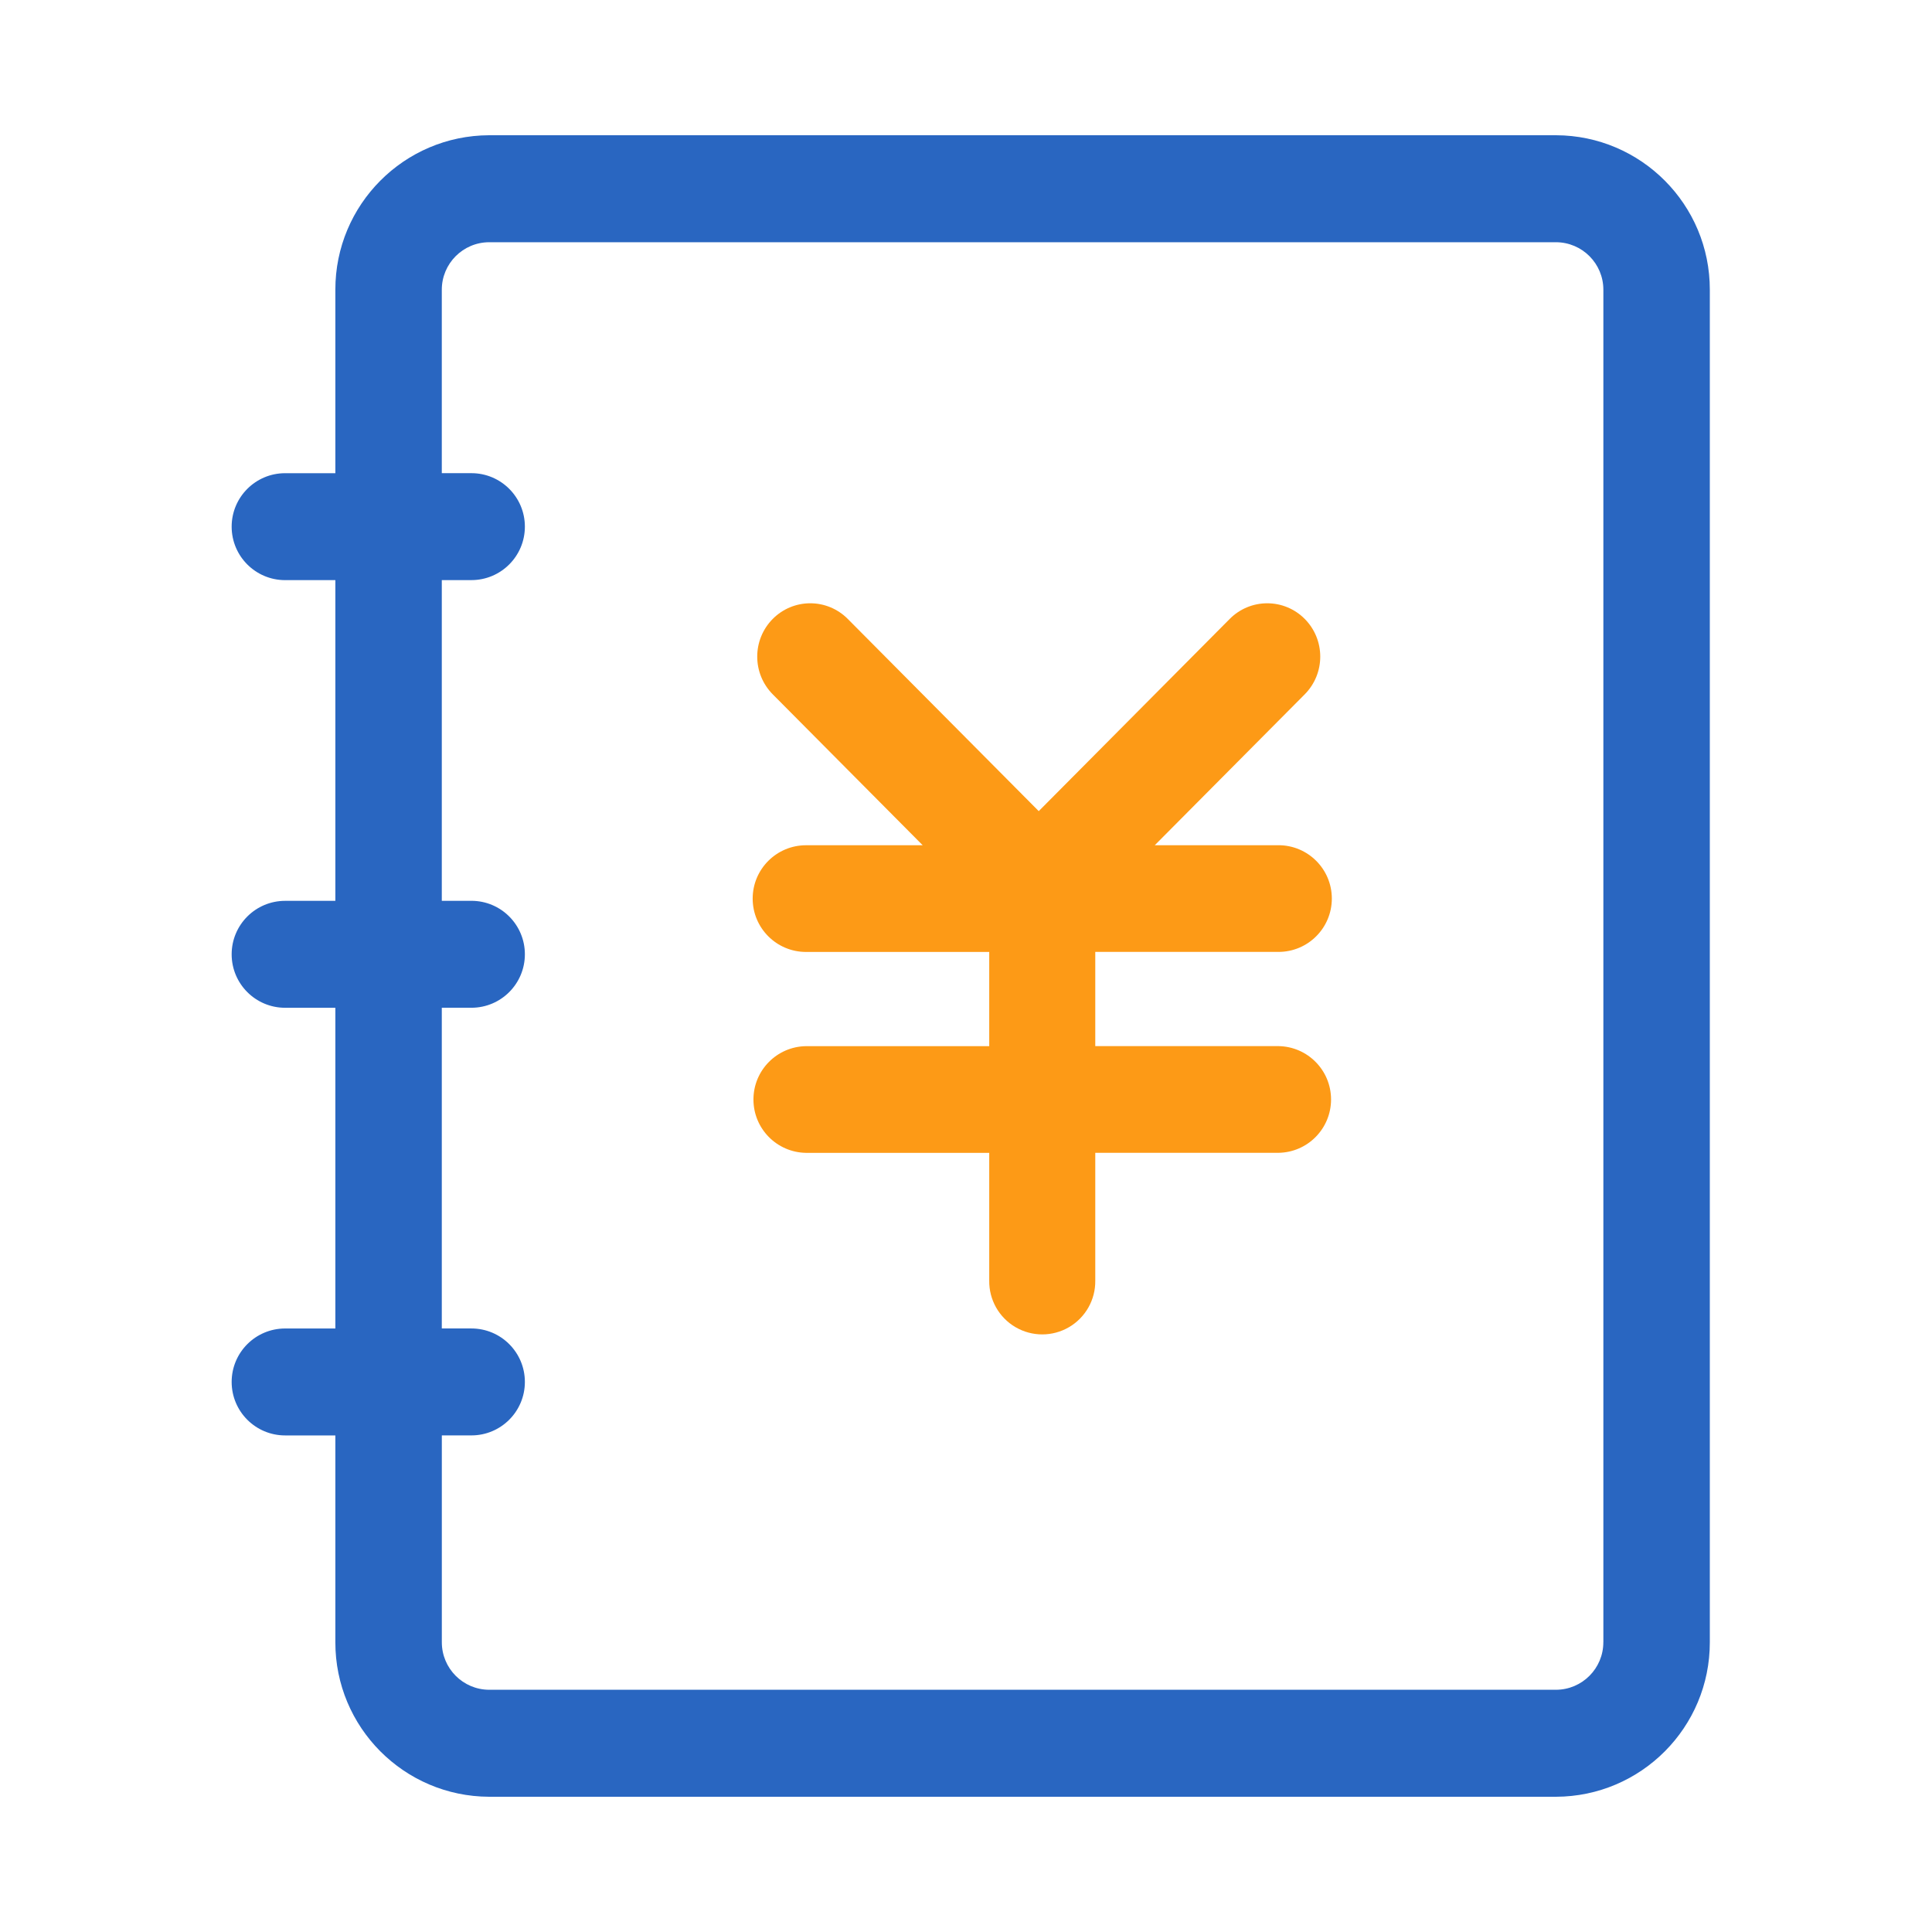
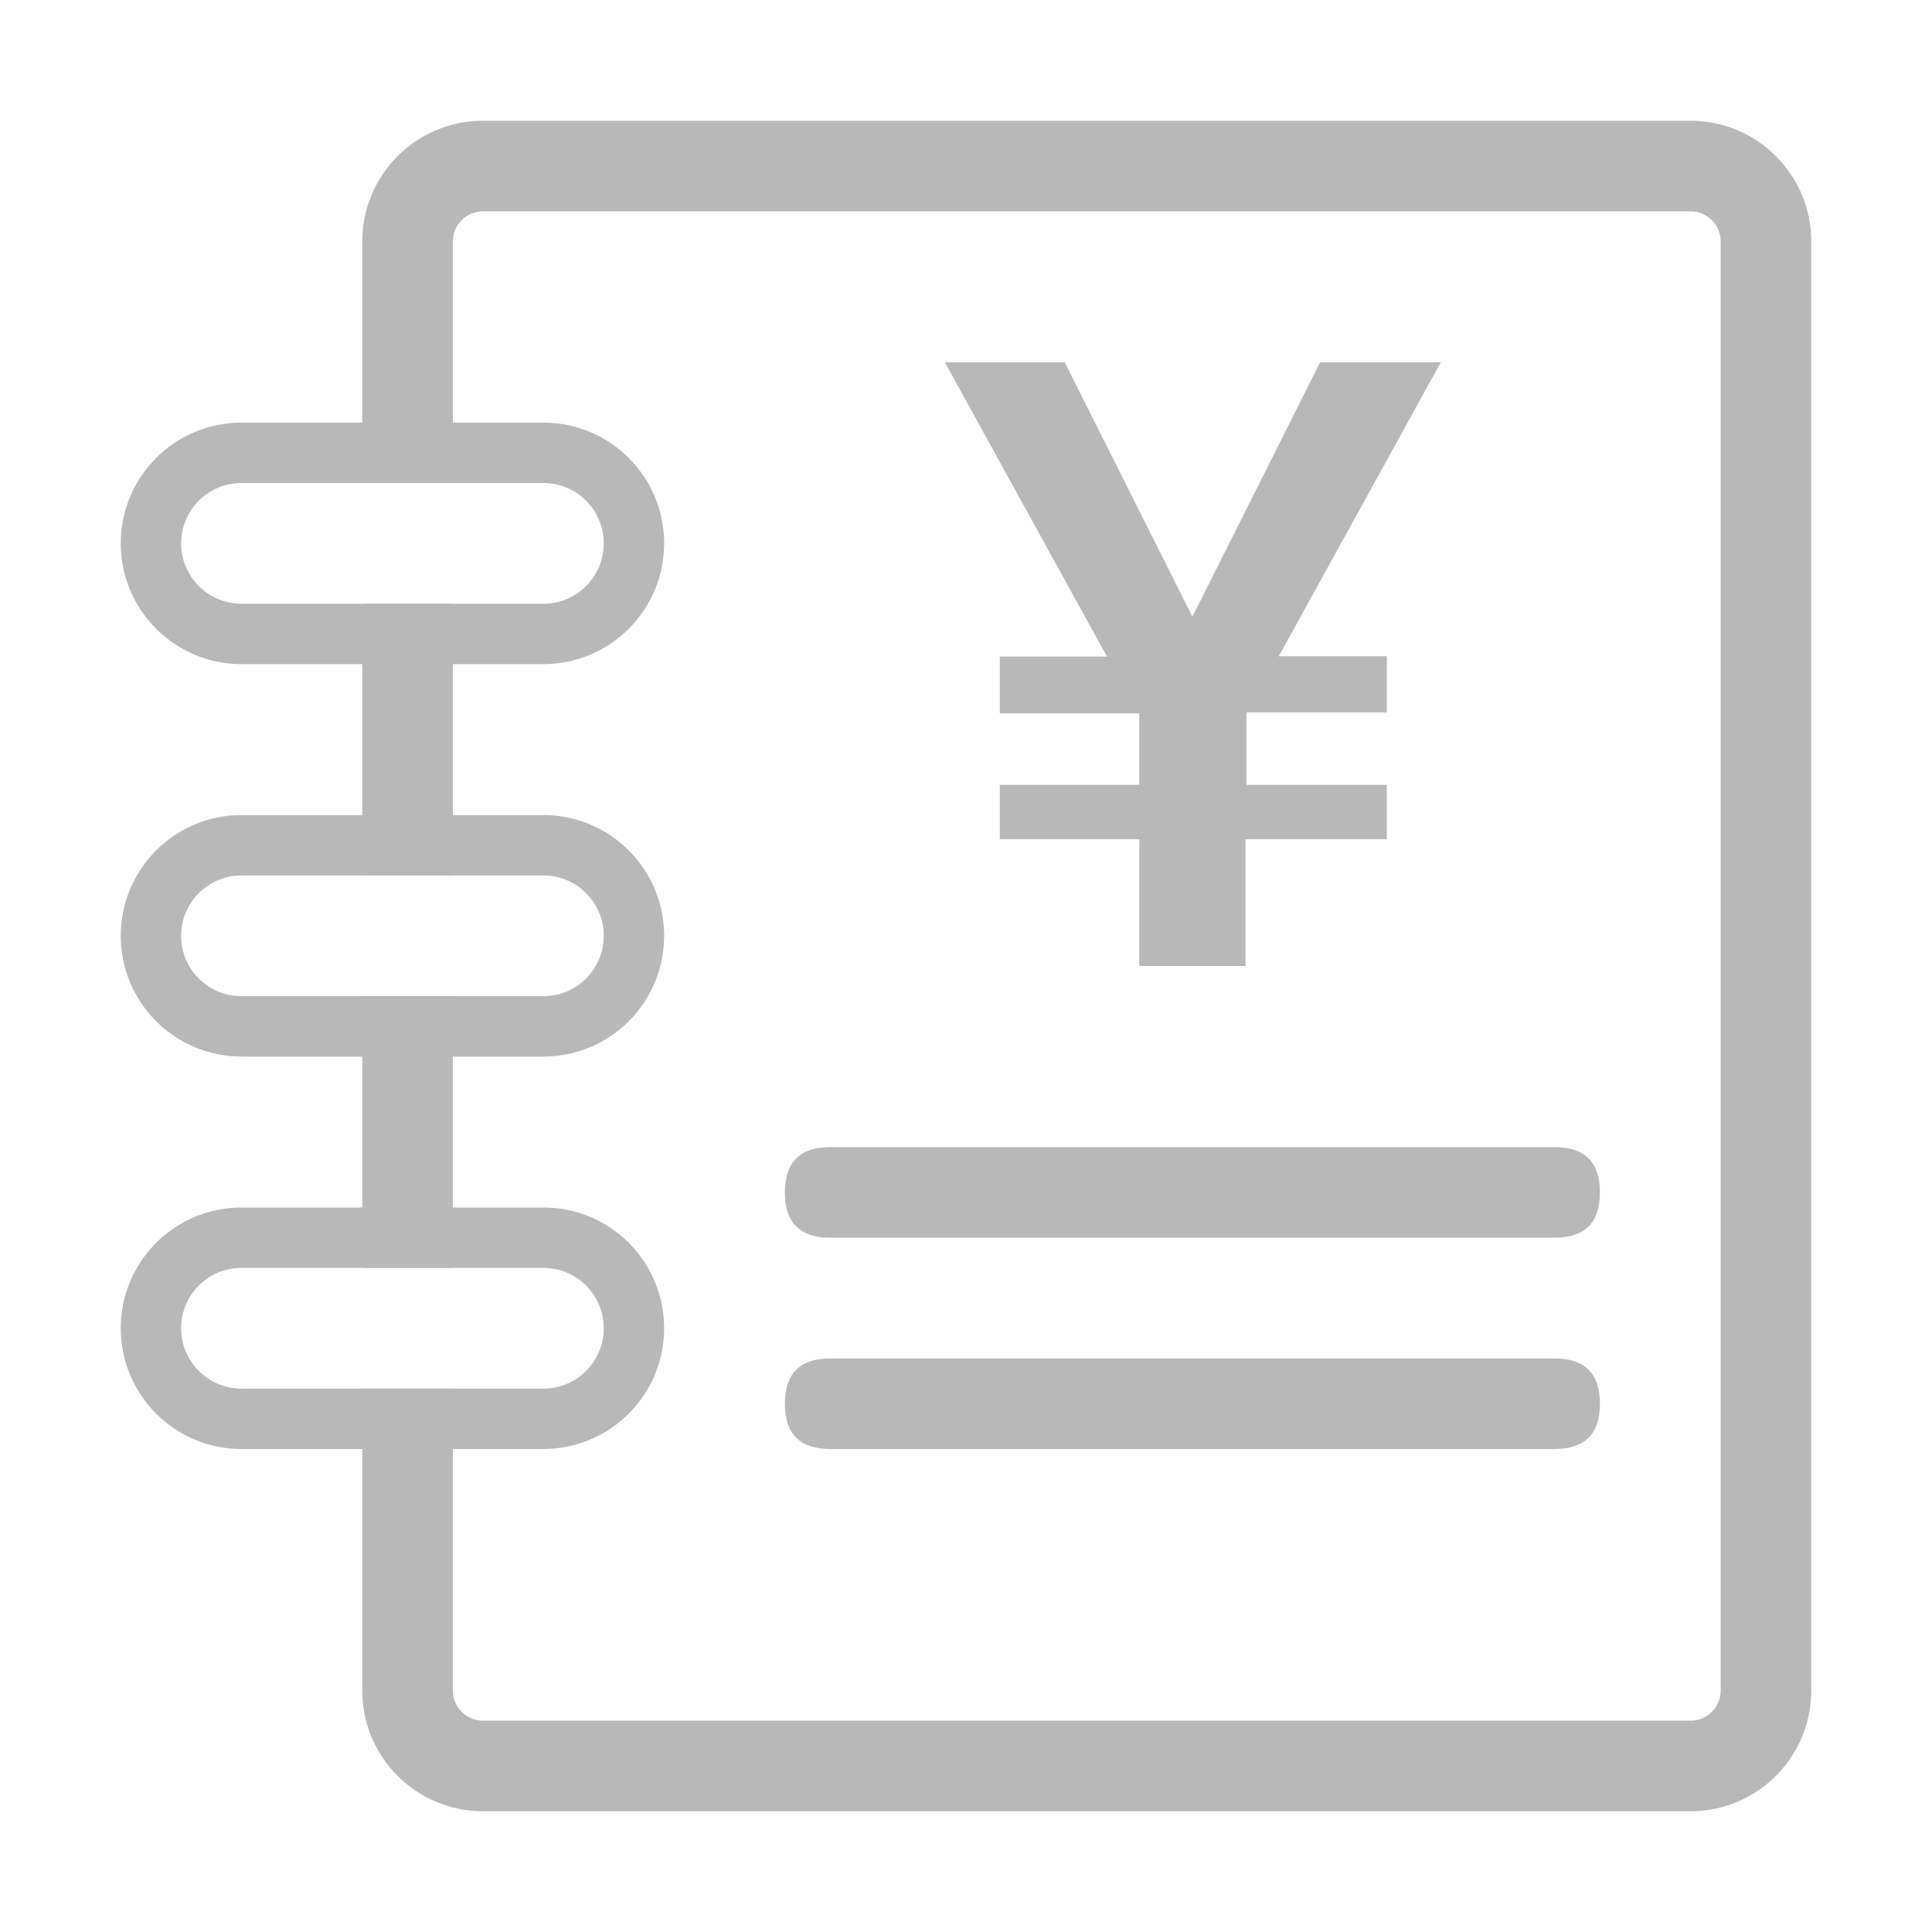
- <svg xmlns="http://www.w3.org/2000/svg" t="1618903974824" class="icon" viewBox="0 0 1024 1024" version="1.1" p-id="4428" width="200" height="200">
+ <svg xmlns="http://www.w3.org/2000/svg" t="1620010813083" class="icon" viewBox="0 0 1024 1024" version="1.1" p-id="1208" width="200" height="200">
  <defs>
    <style type="text/css" />
  </defs>
-   <path d="M824.714 71.68H259.267a81.802 81.802 0 0 0-81.521 81.92v97.203h-26.624a28.339 28.339 0 0 0 0 56.678h26.624v169.984h-26.624a28.339 28.339 0 0 0 0 56.678h26.624v169.984h-26.624a28.339 28.339 0 0 0 0 56.678h26.624V870.4a81.802 81.802 0 0 0 81.521 81.92h565.448A81.802 81.802 0 0 0 906.24 870.4V153.6a81.802 81.802 0 0 0-81.526-81.92z m25.088 798.72a25.185 25.185 0 0 1-25.088 25.216H259.267a25.185 25.185 0 0 1-25.088-25.216v-109.609H249.856a28.339 28.339 0 0 0 0-56.678h-15.693v-169.984H249.856a28.339 28.339 0 0 0 0-56.678h-15.693v-169.984H249.856a28.339 28.339 0 0 0 0-56.678h-15.693V153.6a25.185 25.185 0 0 1 25.088-25.216h565.463A25.185 25.185 0 0 1 849.818 153.6v716.8z" fill="#2966C1" p-id="4429" />
-   <path d="M677.622 554.465h-97.106v-49.935h97.106a28.273 28.273 0 0 0 0-56.55h-65.562l79.468-79.964a28.396 28.396 0 0 0 0-39.987 27.981 27.981 0 0 0-39.736 0l-101.238 101.888-101.238-101.888a27.976 27.976 0 0 0-39.736 0 28.396 28.396 0 0 0 0 39.987L489.047 448H427.208a28.273 28.273 0 0 0 0 56.55h97.106v49.935H427.208a28.278 28.278 0 0 0 0 56.55h97.106v67.712a28.104 28.104 0 1 0 56.202 0v-67.732h97.106a28.278 28.278 0 0 0 0-56.55z" fill="#FD9A16" p-id="4430" />
+   <path d="M192 320v144h48v-144zM896 64H256a64 64 0 0 0-64 64v128h48V128a16 16 0 0 1 16-16h640a16 16 0 0 1 16 16v768a16 16 0 0 1-16 16H256a16 16 0 0 1-16-16V736h-48v160a64 64 0 0 0 64 64h640a64 64 0 0 0 64-64V128a64 64 0 0 0-64-64zM240 528h-48v144h48z" fill="#B8B8B8" p-id="1209" />
+   <path d="M288 224H128a64 64 0 0 0 0 128h160a64 64 0 0 0 0-128z m0 96H128a32 32 0 0 1 0-64h160a32 32 0 0 1 0 64zM288 432H128a64 64 0 0 0 0 128h160a64 64 0 0 0 0-128z m0 96H128a32 32 0 0 1 0-64h160a32 32 0 0 1 0 64zM288 640H128a64 64 0 0 0 0 128h160a64 64 0 0 0 0-128z m0 96H128a32 32 0 0 1 0-64h160a32 32 0 0 1 0 64z" fill="#B8B8B8" p-id="1210" />
+   <path d="M416 720m24 0l384 0q24 0 24 24l0 0q0 24-24 24l-384 0q-24 0-24-24l0 0q0-24 24-24Z" fill="#B8B8B8" p-id="1211" />
+   <path d="M416 608m24 0l384 0q24 0 24 24l0 0q0 24-24 24l-384 0q-24 0-24-24l0 0q0-24 24-24Z" fill="#B8B8B8" p-id="1212" />
+   <path d="M564.32 192l67.68 134.88L699.68 192h64l-85.92 155.84h57.28v29.76h-74.4V416h74.4v28.8h-74.88V512h-56.32v-67.2h-73.92V416h73.92v-37.92h-73.92v-30.08h56.8L500.8 192z" fill="#B8B8B8" p-id="1213" />
</svg>
